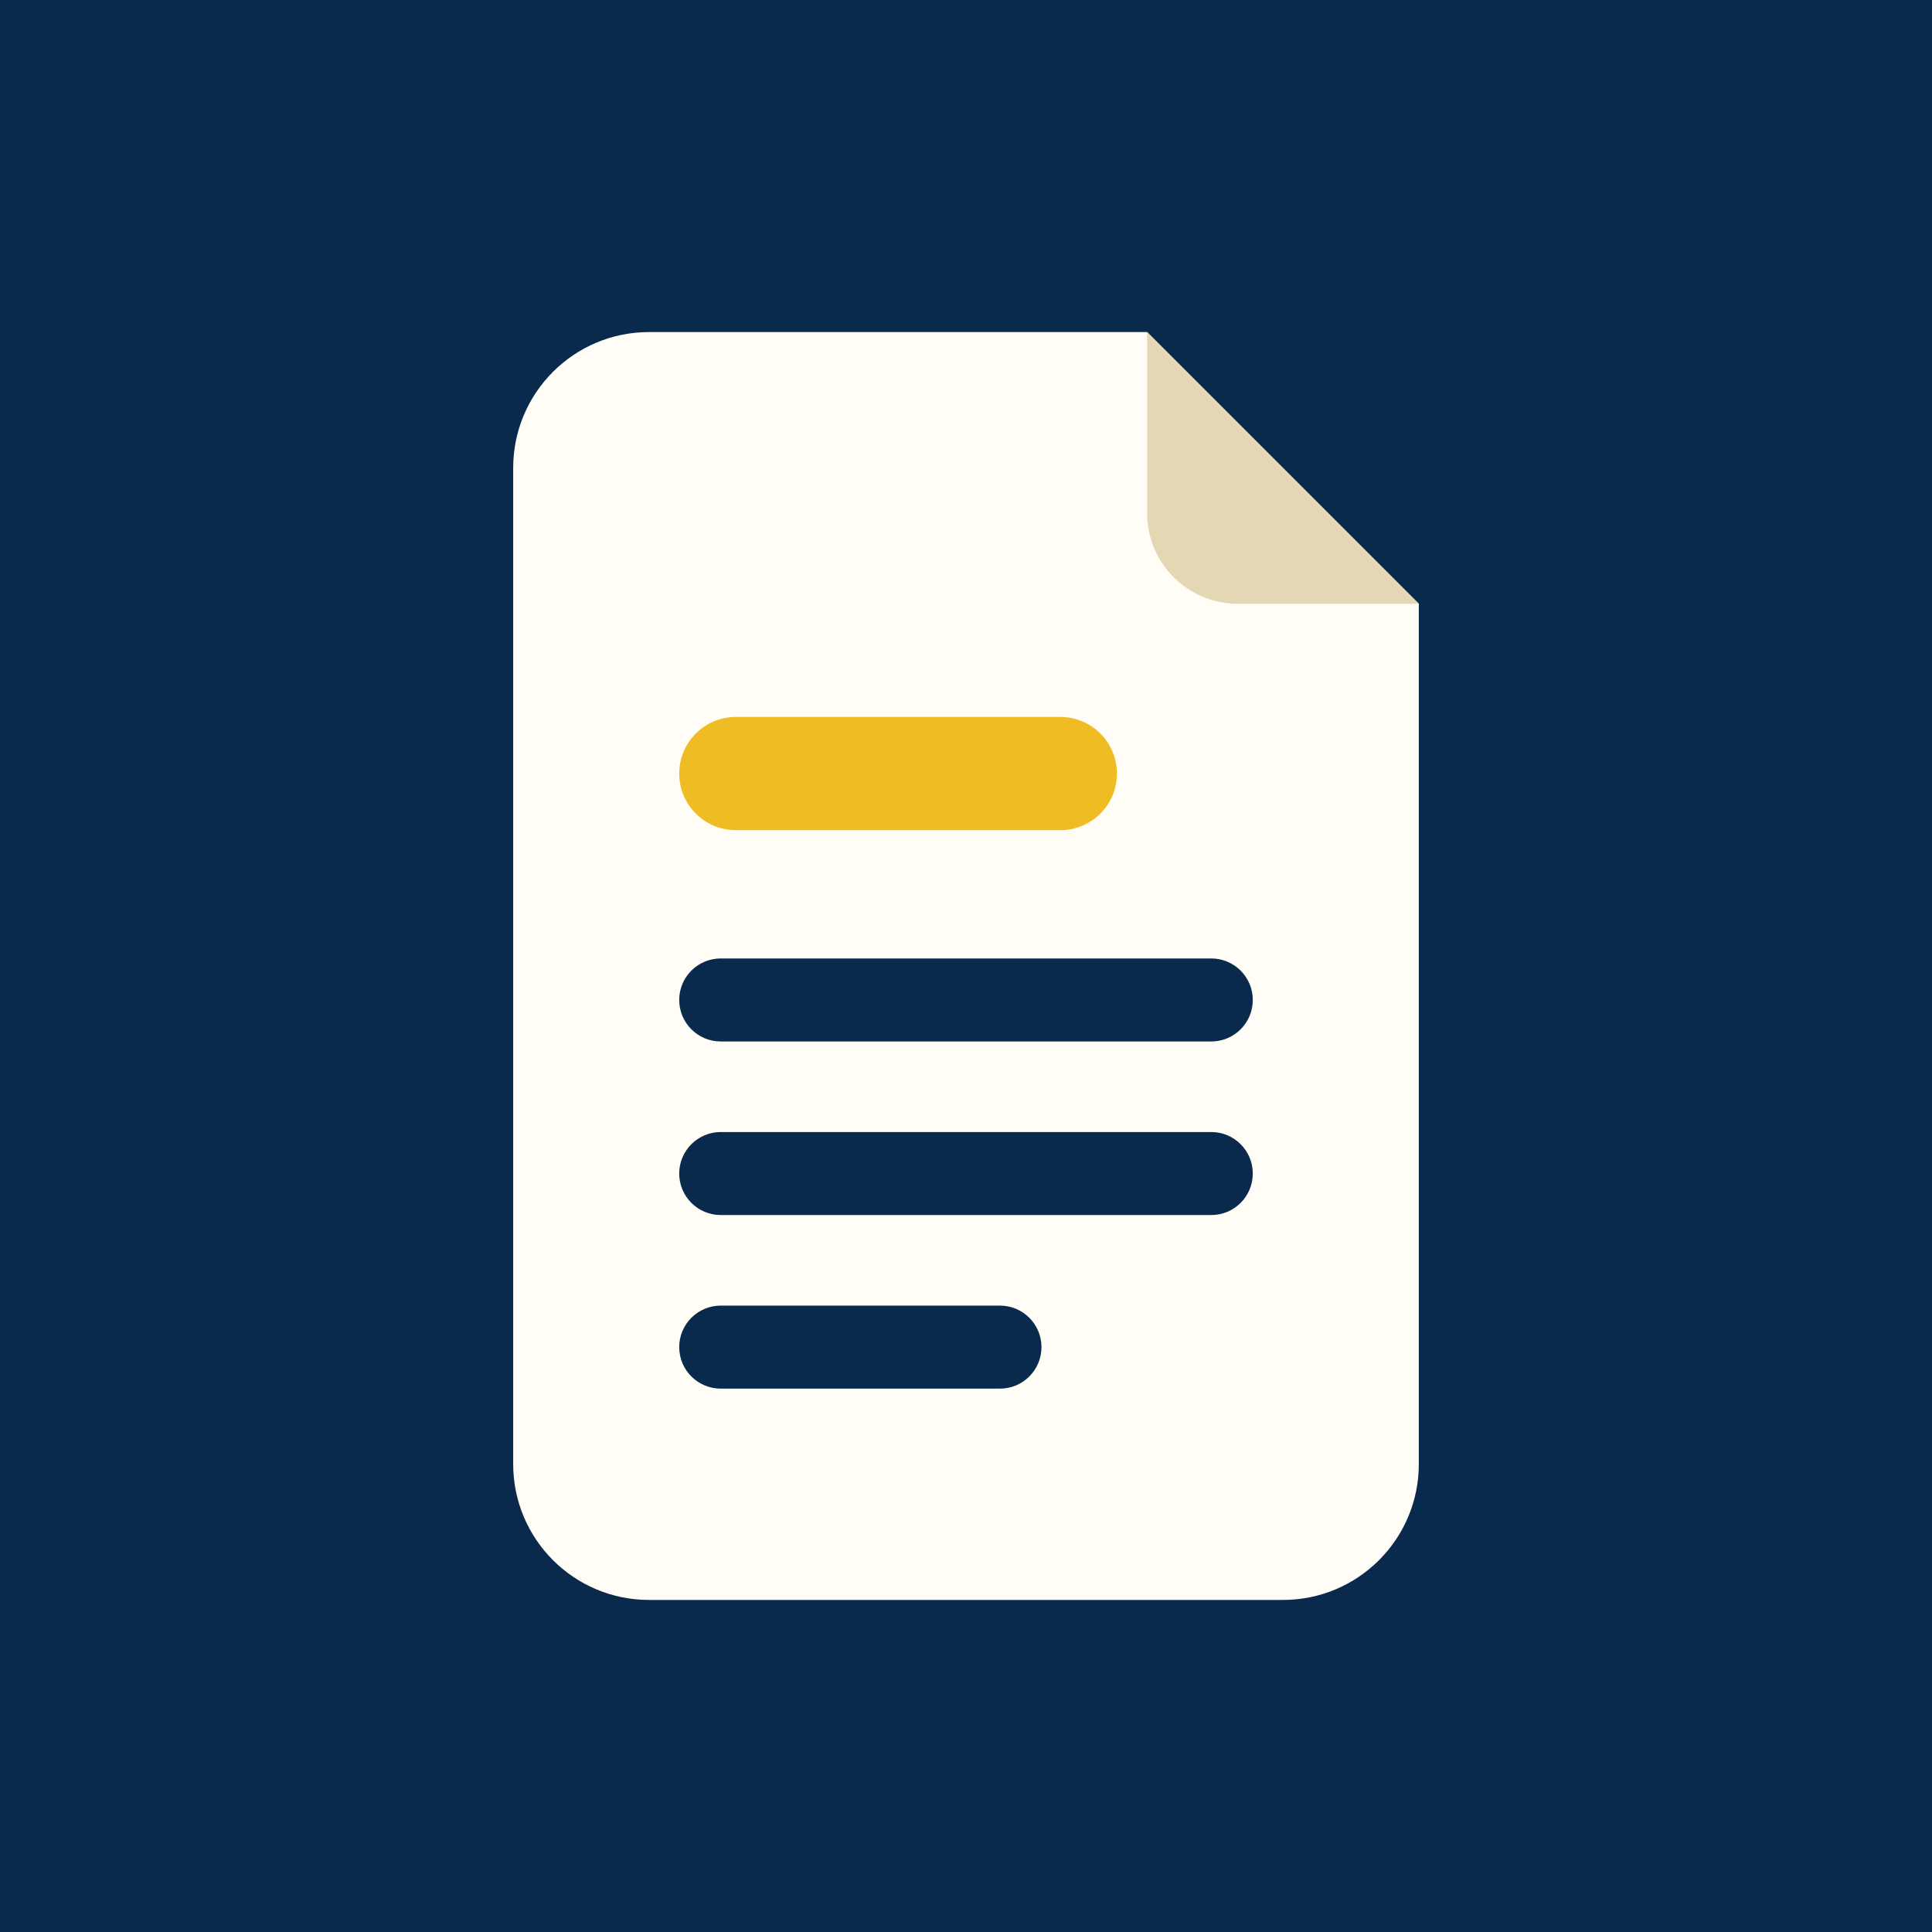
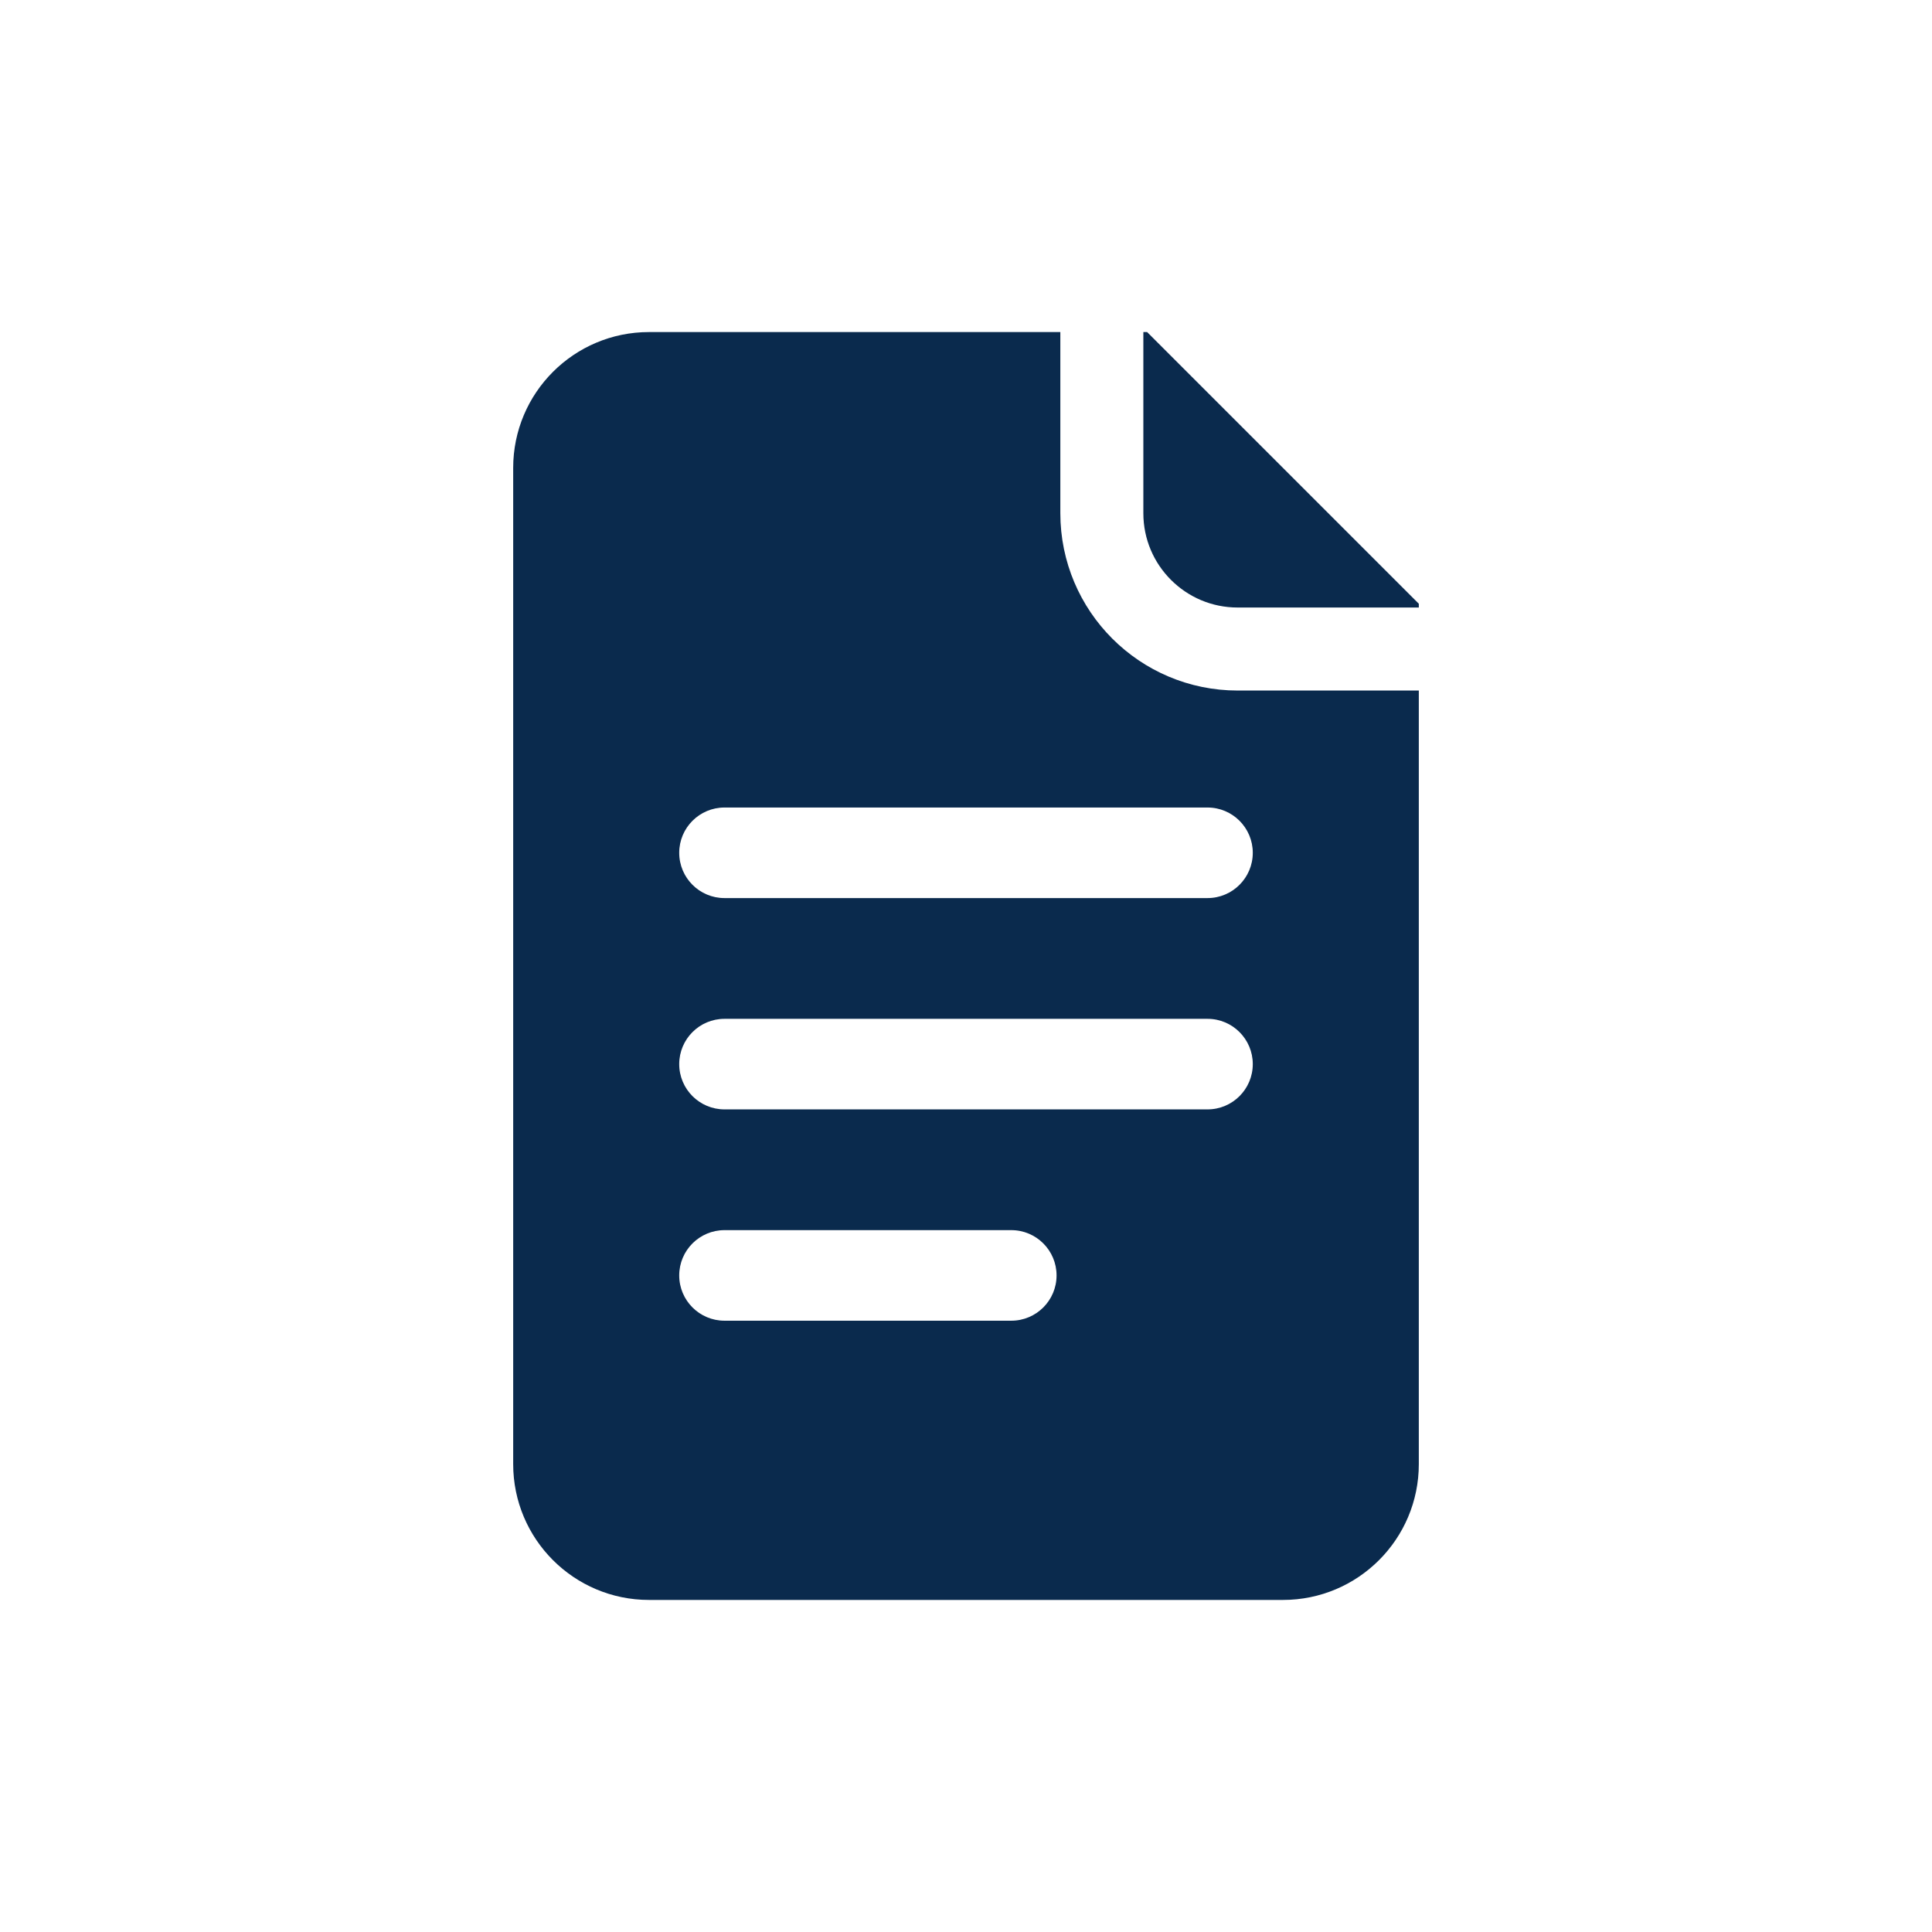
<svg xmlns="http://www.w3.org/2000/svg" viewBox="0 0 512 512">
-   <rect width="512" height="512" fill="#0a2a4d" />
-   <path d="M172 88H304L376 160V388A36 36 0 0 1 340 424H172A36 36 0 0 1 136 388V124A36 36 0 0 1 172 88Z" fill="#fffdf6" />
-   <path d="M304 88V136A24 24 0 0 0 328 160H376Z" fill="#e3d7b4" />
-   <rect x="180" y="190" width="116" height="30" rx="15" fill="#f0bc23" />
-   <rect x="180" y="254" width="152" height="22" rx="11" fill="#0a2a4d" />
-   <rect x="180" y="300" width="152" height="22" rx="11" fill="#0a2a4d" />
-   <rect x="180" y="346" width="96" height="22" rx="11" fill="#0a2a4d" />
+   <rect width="512" height="512" fill="#ffffff" />
+   <defs>
+     <mask id="g">
+       <rect width="512" height="512" fill="#fff" />
+       <path d="M292 76V136A36 36 0 0 0 328 172H388" fill="none" stroke="#000" stroke-width="22" stroke-linejoin="round" />
+       <rect x="180" y="214" width="152" height="24" rx="12" fill="#000" />
+       <rect x="180" y="270" width="152" height="24" rx="12" fill="#000" />
+       <rect x="180" y="326" width="100" height="24" rx="12" fill="#000" />
+     </mask>
+   </defs>
+   <g transform="translate(256 256) scale(1.0) translate(-256 -256)">
+     <path mask="url(#g)" d="M172 88H304L376 160V388A36 36 0 0 1 340 424H172A36 36 0 0 1 136 388V124A36 36 0 0 1 172 88Z" fill="#0a2a4d" />
+   </g>
</svg>
